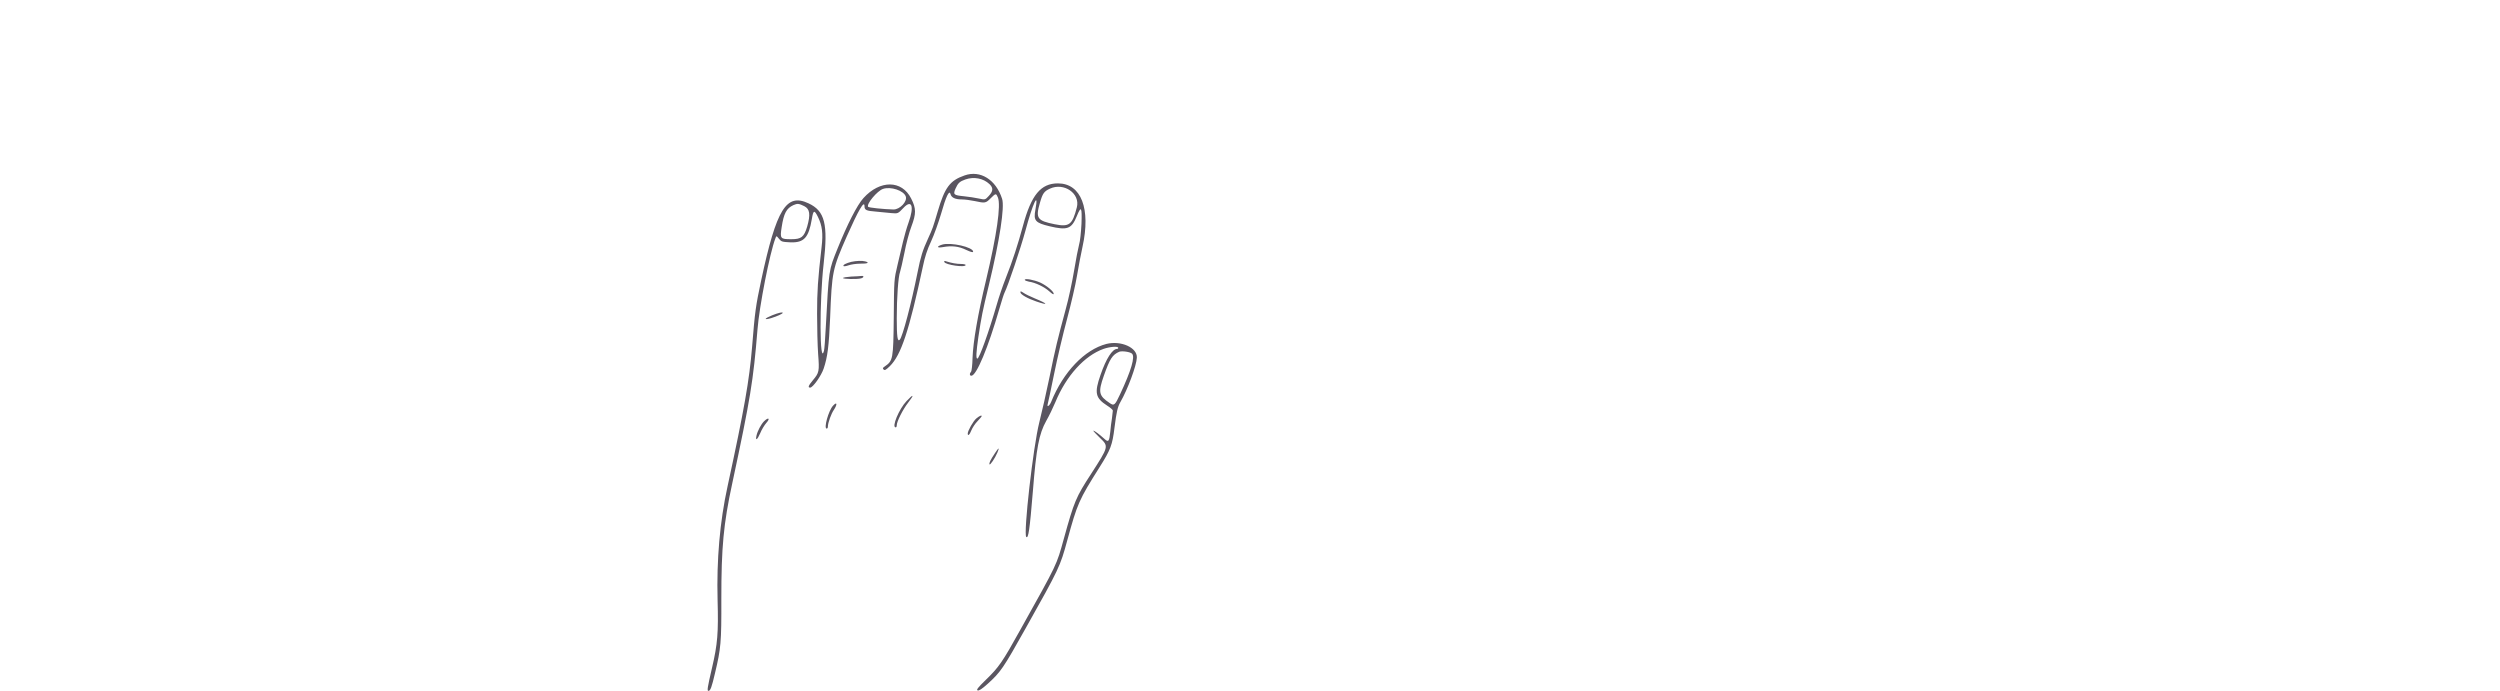
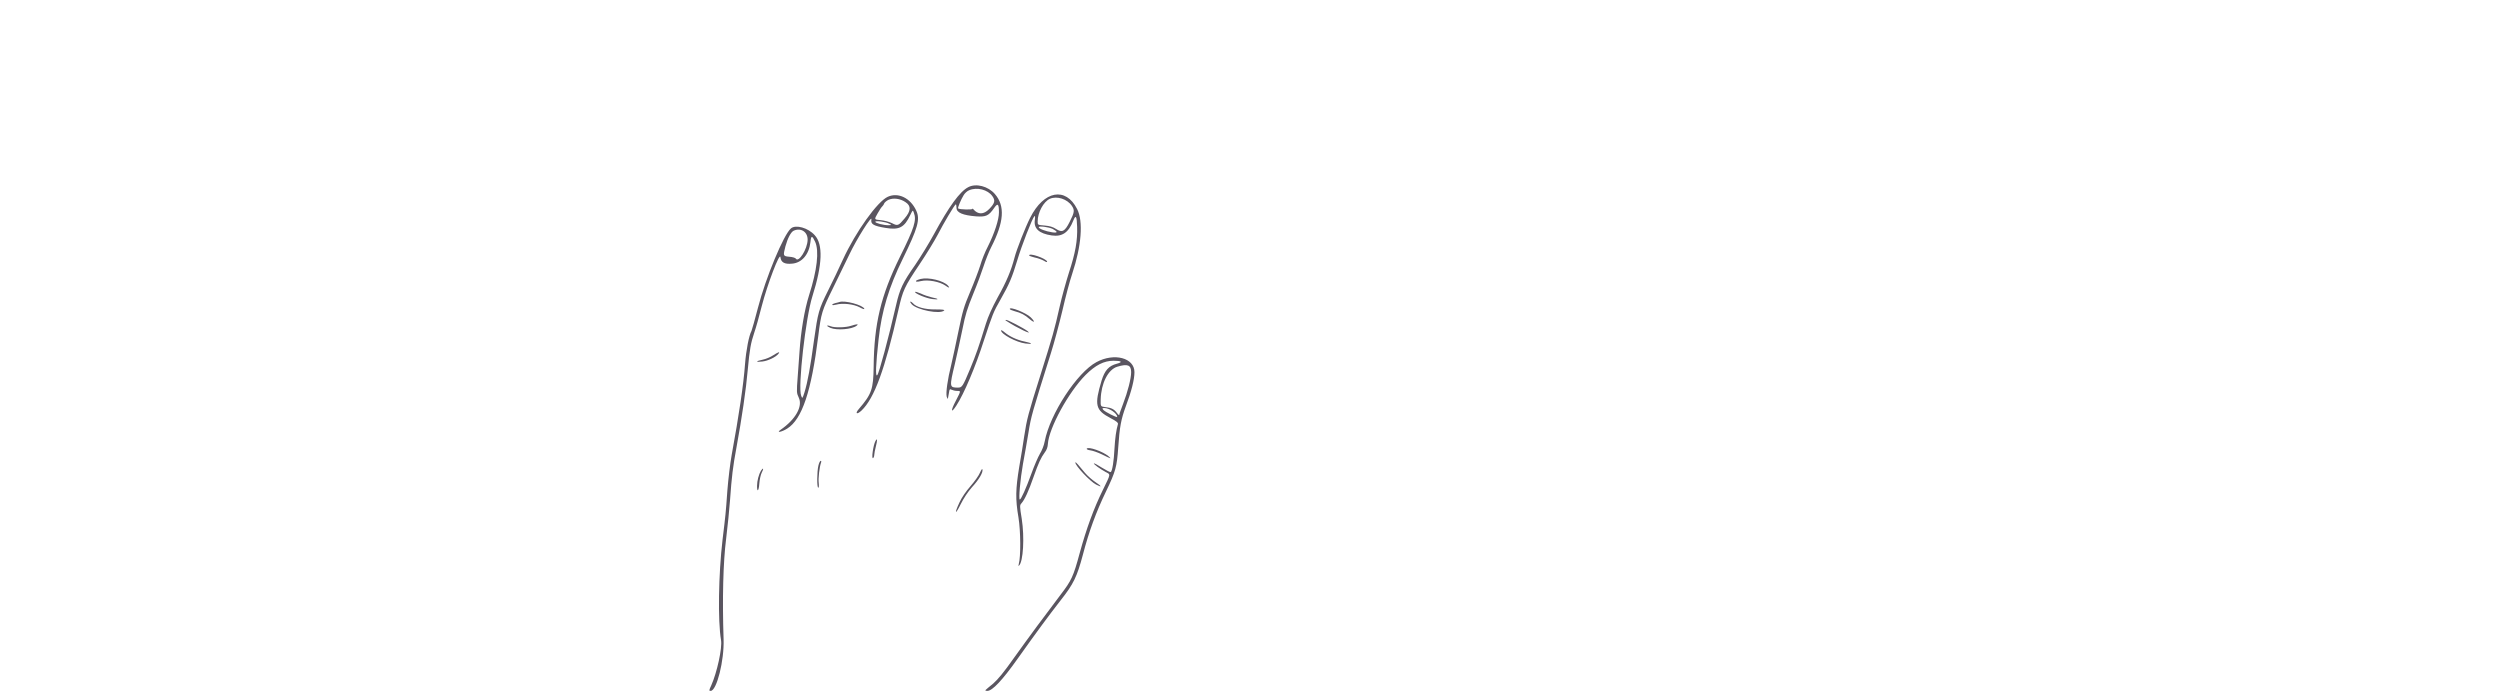
<svg xmlns="http://www.w3.org/2000/svg" viewBox="-400 -20 1666 460" data-side="left">
  <path class="hand-creases" d="" fill="#5a5560" fill-opacity="0.6" fill-rule="evenodd" />
-   <path class="hand-lines" d="M 242.8 96.9 C 233.0 100.3, 229.6 104.9, 224.9 120.9 C 221.7 131.7, 221.6 132.1, 218.4 139.1 C 214.9 146.7, 213.5 151.1, 211.5 161.3 C 207.3 182.3, 201.5 204.4, 199.6 206.4 C 198.1 208.0, 197.6 204.4, 197.6 192.1 C 197.6 178.2, 198.6 164.4, 199.8 161.2 C 200.2 160.1, 201.5 154.4, 202.7 148.5 C 203.8 142.6, 205.9 134.7, 207.3 131.1 C 210.6 122.3, 210.6 119.0, 207.2 112.3 C 201.0 99.9, 186.4 99.8, 175.4 112.0 C 171.2 116.6, 164.6 129.6, 158.2 145.5 C 152.2 160.5, 152.4 158.9, 150.3 198.2 C 149.9 205.9, 149.4 212.9, 149.1 213.8 C 146.2 224.7, 146.0 180.8, 148.9 155.6 C 151.9 129.2, 149.7 120.6, 138.8 115.5 C 124.0 108.6, 117.5 119.0, 107.3 166.6 C 103.6 184.0, 103.1 187.4, 101.2 211.1 C 99.3 233.8, 96.1 252.1, 84.8 304.3 C 79.7 327.7, 77.5 352.9, 78.2 379.9 C 78.8 401.7, 78.2 409.2, 74.5 425.0 C 71.4 438.4, 71.1 440.4, 72.1 440.4 C 73.4 440.4, 74.3 438.0, 76.5 428.5 C 80.4 412.2, 80.8 408.1, 80.7 379.2 C 80.7 344.7, 82.1 329.3, 88.0 302.0 C 100.1 245.4, 102.0 233.9, 104.8 199.5 C 106.0 184.1, 113.0 148.5, 116.7 138.9 C 117.4 137.0, 117.4 137.0, 119.1 139.1 C 120.7 141.1, 121.1 141.2, 126.8 141.5 C 135.8 141.8, 138.9 138.4, 141.0 126.0 C 142.0 119.9, 142.7 119.7, 145.1 124.6 C 147.9 130.3, 148.6 135.5, 147.5 144.7 C 145.0 166.4, 144.5 174.0, 144.5 189.2 C 144.5 198.3, 144.8 210.3, 145.2 215.9 C 146.1 227.5, 145.9 228.4, 141.7 233.4 C 138.7 237.0, 138.2 238.3, 139.9 238.3 C 141.7 238.3, 147.3 230.4, 148.9 225.6 C 151.5 217.9, 152.4 210.6, 153.2 191.7 C 154.4 161.0, 154.7 159.3, 164.4 137.3 C 172.0 120.2, 176.0 113.2, 176.1 117.3 C 176.1 120.0, 177.2 120.5, 183.6 121.0 C 186.8 121.3, 191.4 121.7, 193.9 122.0 C 198.4 122.4, 198.4 122.4, 202.0 118.6 C 207.6 112.6, 209.4 117.4, 205.5 128.2 C 204.2 131.8, 202.6 137.5, 201.8 140.9 C 201.0 144.2, 199.4 151.3, 198.1 156.6 C 195.8 166.3, 195.8 166.3, 195.6 191.7 C 195.3 219.4, 195.1 220.4, 189.6 224.2 C 188.2 225.1, 188.1 225.5, 188.8 226.2 C 189.6 227.0, 190.3 226.6, 193.0 224.0 C 200.5 216.6, 205.8 200.6, 215.1 157.2 C 216.3 151.3, 217.9 146.3, 220.5 140.8 C 222.5 136.5, 225.4 128.3, 227.1 122.6 C 230.4 110.9, 232.6 106.3, 233.4 109.3 C 234.0 111.7, 236.5 112.9, 241.0 112.9 C 242.9 112.9, 246.8 113.4, 249.6 114.0 C 256.5 115.5, 256.9 115.4, 260.1 112.2 C 263.6 108.7, 263.8 108.7, 265.0 111.6 C 267.1 116.7, 264.3 136.4, 257.1 166.7 C 251.6 189.6, 248.5 207.7, 248.1 218.5 C 248.0 223.3, 247.5 227.4, 247.1 227.8 C 246.0 228.9, 246.1 230.4, 247.3 230.4 C 250.7 230.4, 258.5 211.7, 266.0 185.7 C 267.5 180.5, 269.0 175.8, 269.4 175.1 C 271.7 170.6, 280.3 145.0, 283.3 133.9 C 288.2 115.6, 292.4 106.5, 290.0 119.7 C 288.6 127.1, 289.9 128.5, 299.5 130.8 C 311.3 133.6, 314.1 132.6, 317.6 124.0 C 320.5 116.9, 321.1 117.9, 320.7 129.1 C 320.4 134.8, 319.8 140.8, 319.1 143.0 C 318.5 145.2, 317.0 152.9, 315.8 160.2 C 314.6 167.5, 312.1 179.3, 310.1 186.4 C 304.8 206.0, 303.3 212.1, 299.4 231.3 C 297.4 241.1, 294.3 254.6, 292.6 261.4 C 288.5 277.5, 281.9 335.8, 283.9 337.8 C 285.3 339.2, 286.2 333.1, 288.3 307.5 C 290.6 278.4, 292.4 269.1, 297.2 260.5 C 299.1 257.2, 301.8 251.6, 303.3 248.0 C 310.5 230.5, 322.7 217.0, 335.4 212.5 C 339.7 211.0, 345.2 210.6, 345.2 211.8 C 345.2 212.2, 344.9 212.5, 344.5 212.5 C 341.3 212.5, 337.2 218.8, 333.4 229.8 C 329.2 241.8, 329.9 245.2, 337.8 250.3 C 339.9 251.6, 341.6 253.1, 341.6 253.6 C 341.6 254.1, 341.3 256.4, 341.0 258.8 C 340.6 261.1, 340.1 265.2, 339.9 267.7 C 339.2 274.4, 338.7 275.0, 335.8 272.3 C 332.6 269.4, 329.4 267.0, 328.6 267.0 C 328.3 267.0, 330.3 269.2, 333.1 271.9 C 338.9 277.5, 338.9 277.5, 327.1 295.8 C 317.0 311.3, 315.8 314.2, 309.0 338.8 C 304.0 356.9, 304.9 355.0, 280.0 399.6 C 267.9 421.4, 265.6 424.7, 256.9 433.1 C 251.6 438.3, 250.5 439.7, 251.5 440.1 C 252.4 440.4, 254.3 439.2, 258.2 435.7 C 266.8 427.9, 268.5 425.5, 283.6 398.5 C 305.9 358.8, 306.5 357.5, 311.2 340.2 C 318.0 315.4, 318.9 313.3, 332.9 291.1 C 340.1 279.7, 341.3 276.5, 342.7 265.0 C 344.0 254.6, 344.8 251.1, 346.6 248.0 C 351.5 239.5, 357.4 223.6, 357.6 218.3 C 357.9 211.6, 347.0 206.8, 337.3 209.2 C 322.8 213.0, 308.6 227.8, 300.5 247.8 C 299.4 250.5, 297.5 251.7, 298.2 249.3 C 298.4 248.6, 300.4 239.5, 302.5 229.0 C 304.6 218.6, 308.5 202.1, 311.1 192.5 C 313.7 182.8, 316.7 169.9, 317.7 163.8 C 318.7 157.7, 320.4 149.0, 321.4 144.4 C 327.0 119.1, 320.5 102.2, 305.0 102.2 C 293.6 102.2, 287.2 109.9, 281.7 130.5 C 278.3 143.0, 274.9 153.6, 270.3 165.2 C 268.2 170.5, 265.5 178.5, 264.3 182.8 C 259.0 201.1, 252.6 219.0, 251.3 219.0 C 250.3 219.0, 250.5 214.9, 252.0 204.5 C 254.1 190.7, 254.6 188.1, 259.0 169.9 C 266.2 140.0, 269.6 117.9, 267.8 112.5 C 263.7 99.7, 253.3 93.2, 242.8 96.9 M 243.3 99.6 C 239.6 100.9, 238.4 102.0, 236.8 105.6 C 235.0 109.7, 235.5 110.1, 242.5 110.8 C 245.6 111.1, 250.0 111.8, 252.3 112.3 C 256.5 113.2, 256.5 113.2, 258.9 110.6 C 261.9 107.4, 262.0 105.2, 259.4 102.7 C 255.3 98.8, 249.0 97.6, 243.3 99.6 M 299.7 105.7 C 295.8 107.5, 294.8 108.8, 293.0 115.2 C 290.0 125.4, 291.2 127.1, 302.7 129.4 C 312.5 131.4, 314.6 129.9, 317.6 118.2 C 320.0 109.0, 309.1 101.4, 299.7 105.7 M 188.4 105.9 C 184.6 107.2, 177.3 115.9, 178.5 117.8 C 178.9 118.4, 188.5 119.4, 195.4 119.6 C 199.6 119.7, 204.8 114.3, 203.6 110.9 C 202.2 107.0, 193.6 104.1, 188.4 105.9 M 128.7 116.7 C 124.1 118.8, 122.3 122.2, 120.9 131.4 C 119.7 139.1, 120.0 139.4, 127.4 139.4 C 134.0 139.4, 135.8 138.0, 137.9 131.0 C 140.2 122.9, 139.7 119.3, 136.0 117.4 C 132.4 115.6, 131.4 115.5, 128.7 116.7 M 227.9 143.0 C 224.0 144.2, 224.2 145.4, 228.2 144.7 C 234.3 143.6, 238.8 144.1, 243.8 146.5 C 247.0 148.0, 248.5 148.4, 248.5 147.7 C 248.5 144.7, 233.6 141.3, 227.9 143.0 M 167.3 154.5 C 163.8 155.4, 161.6 156.5, 162.1 157.3 C 162.3 157.6, 163.8 157.4, 165.5 156.8 C 167.2 156.2, 170.7 155.7, 173.4 155.7 C 178.2 155.8, 179.7 155.0, 176.6 154.2 C 174.5 153.6, 170.6 153.8, 167.3 154.5 M 229.3 154.6 C 229.9 156.5, 243.5 158.5, 243.5 156.6 C 243.5 156.2, 242.1 155.9, 240.4 155.9 C 237.5 155.9, 234.2 155.3, 230.7 154.2 C 229.4 153.7, 229.0 153.9, 229.3 154.6 M 167.3 164.3 C 164.3 164.5, 161.8 164.9, 161.8 165.3 C 161.8 166.0, 171.2 166.2, 173.8 165.5 C 175.7 165.0, 176.0 163.7, 174.1 163.9 C 173.4 164.0, 170.4 164.2, 167.3 164.3 M 282.9 166.5 C 282.9 166.9, 284.2 167.4, 285.7 167.7 C 290.0 168.3, 296.0 171.2, 299.3 174.2 C 301.2 175.9, 302.2 176.5, 302.2 175.8 C 302.2 174.2, 297.5 170.3, 293.2 168.3 C 289.1 166.5, 282.9 165.3, 282.9 166.5 M 280.0 174.8 C 280.0 176.2, 284.9 179.0, 290.6 180.9 C 299.0 183.8, 298.5 182.5, 289.7 178.9 C 286.5 177.6, 283.1 175.9, 282.0 175.1 C 280.3 174.0, 280.0 173.9, 280.0 174.8 M 114.6 190.1 C 109.2 192.3, 108.7 193.5, 113.9 192.0 C 117.8 190.8, 121.6 189.1, 121.6 188.5 C 121.6 187.8, 118.9 188.4, 114.6 190.1 M 345.9 214.4 C 341.3 216.4, 339.6 219.0, 335.6 230.4 C 331.7 241.5, 332.2 243.7, 339.5 248.6 C 342.4 250.6, 343.0 250.1, 346.4 242.8 C 353.9 226.8, 356.5 217.8, 354.4 215.7 C 353.2 214.5, 347.8 213.7, 345.9 214.4 M 204.1 247.3 C 199.1 252.6, 194.0 264.8, 196.9 264.8 C 197.3 264.8, 197.6 264.2, 197.6 263.4 C 197.6 260.9, 201.7 252.8, 205.2 248.3 C 209.5 242.8, 208.9 242.2, 204.1 247.3 M 155.1 250.4 C 152.1 253.7, 148.8 265.6, 150.9 265.6 C 151.4 265.6, 151.7 265.0, 151.7 264.3 C 151.7 261.8, 153.9 255.7, 155.7 253.1 C 158.2 249.3, 157.8 247.4, 155.1 250.4 M 250.7 258.8 C 248.6 260.5, 244.9 267.1, 244.9 268.9 C 244.9 270.9, 246.2 269.7, 247.3 266.8 C 248.0 265.1, 249.8 262.3, 251.4 260.7 C 252.9 259.1, 254.2 257.6, 254.2 257.3 C 254.2 256.5, 252.8 257.1, 250.7 258.8 M 109.1 260.8 C 107.1 262.9, 104.8 267.2, 104.1 270.4 C 103.3 274.1, 104.7 273.1, 106.6 268.7 C 107.5 266.4, 109.4 263.3, 110.7 261.8 C 113.5 258.7, 112.1 257.8, 109.1 260.8 M 263.1 281.9 C 259.9 286.7, 259.1 288.5, 259.4 289.4 C 259.7 290.4, 263.1 285.3, 264.7 281.5 C 266.2 277.9, 265.6 278.1, 263.1 281.9" data-source="gemini" fill="#5a5560" fill-rule="evenodd" stroke="#5a5560" stroke-width="0" stroke-linejoin="round" />
+   <path class="hand-lines" d="M 245.3 104.7 C 239.6 107.6, 232.4 117.6, 222.3 136.2 C 219.1 142.1, 213.5 151.2, 209.9 156.5 C 201.6 168.3, 199.6 172.6, 197.2 183.1 C 192.2 204.9, 185.8 228.8, 184.6 230.0 C 183.3 231.5, 183.6 223.2, 185.5 206.1 C 187.5 187.3, 192.4 171.2, 201.6 152.5 C 211.7 131.8, 213.3 126.3, 210.6 120.4 C 206.8 112.0, 198.6 108.0, 191.7 111.1 C 184.8 114.1, 170.2 134.5, 161.7 153.0 C 159.1 158.7, 154.7 168.0, 151.9 173.5 C 145.6 186.2, 145.1 187.9, 142.4 207.1 C 140.1 224.2, 138.2 234.7, 136.1 241.5 C 134.7 245.8, 134.7 245.8, 133.9 243.7 C 131.6 238.1, 136.9 191.5, 141.4 177.4 C 148.1 156.2, 148.6 142.8, 142.9 136.7 C 138.5 131.8, 130.3 129.5, 127.1 132.2 C 122.3 136.2, 110.2 165.2, 105.1 185.1 C 103.1 192.9, 101.1 199.8, 100.8 200.5 C 99.1 203.6, 97.2 213.4, 96.5 222.5 C 95.5 236.3, 92.4 256.9, 87.6 283.1 C 86.6 288.6, 85.3 299.4, 84.7 307.1 C 83.6 322.5, 83.6 322.3, 81.5 339.7 C 78.8 362.7, 78.3 393.8, 80.5 406.6 C 81.4 411.8, 77.8 428.2, 74.0 436.7 C 72.4 440.2, 72.4 440.4, 73.6 440.4 C 77.6 440.4, 82.7 420.1, 82.2 406.0 C 81.3 378.9, 81.9 354.7, 83.9 339.0 C 84.9 330.7, 86.1 319.1, 86.5 313.2 C 87.6 297.7, 88.4 291.0, 90.8 278.1 C 94.3 259.0, 97.2 239.4, 98.3 226.5 C 99.6 212.5, 100.3 208.7, 102.7 201.5 C 103.7 198.7, 105.9 190.9, 107.6 184.1 C 111.4 169.4, 119.7 147.6, 120.1 151.4 C 120.4 154.8, 122.8 156.2, 127.8 155.7 C 134.4 155.2, 139.2 149.5, 140.1 141.2 C 140.5 136.8, 141.2 136.8, 143.2 141.1 C 146.0 147.2, 144.5 160.1, 139.2 176.6 C 136.1 186.4, 133.7 200.7, 132.8 214.3 C 132.6 217.5, 132.0 224.9, 131.6 230.9 C 130.8 241.5, 130.8 241.8, 132.3 245.0 C 135.1 250.8, 130.1 259.6, 120.2 266.4 C 116.9 268.7, 121.0 267.9, 124.6 265.6 C 134.5 259.4, 140.7 240.9, 145.3 203.9 C 147.2 188.7, 147.7 187.0, 155.2 171.8 C 158.6 164.8, 163.4 154.9, 165.9 149.8 C 170.9 139.2, 181.4 122.6, 180.7 126.3 C 180.1 129.4, 182.2 130.6, 190.3 131.9 C 199.2 133.4, 202.7 131.6, 206.6 123.3 C 208.3 119.8, 208.3 119.8, 209.0 121.8 C 210.9 126.7, 209.4 131.7, 199.7 151.2 C 187.0 177.0, 182.5 195.7, 182.2 224.3 C 182.0 239.4, 180.9 242.6, 172.3 252.6 C 169.6 255.7, 171.0 256.5, 174.1 253.6 C 182.7 245.4, 189.7 226.2, 198.7 186.5 C 201.7 173.3, 202.6 171.3, 212.8 156.1 C 217.4 149.3, 222.8 140.4, 224.9 136.4 C 228.7 129.0, 235.9 116.8, 236.9 116.2 C 237.2 116.0, 237.4 117.1, 237.4 118.5 C 237.4 121.7, 241.6 123.5, 250.7 124.2 C 257.1 124.6, 258.9 123.8, 262.5 118.6 C 264.9 115.1, 265.7 115.8, 265.7 121.5 C 265.7 126.4, 262.7 135.5, 258.3 144.3 C 256.5 147.7, 254.2 153.4, 253.2 157.0 C 252.1 160.5, 249.1 168.4, 246.5 174.5 C 242.3 184.4, 241.5 187.3, 238.7 200.8 C 237.0 209.2, 234.8 219.2, 233.9 223.1 C 231.5 232.6, 230.2 241.8, 230.9 244.4 C 231.3 245.6, 231.6 246.1, 231.7 245.5 C 231.8 244.9, 232.1 243.2, 232.4 241.7 C 232.7 239.3, 233.0 239.1, 234.1 239.7 C 234.9 240.1, 236.5 240.5, 237.7 240.5 C 240.4 240.5, 240.5 240.2, 237.0 247.0 C 233.4 253.8, 233.6 256.0, 237.3 250.3 C 242.5 242.3, 250.1 224.3, 255.6 207.1 C 261.4 189.5, 262.0 187.9, 266.7 179.7 C 272.6 169.3, 274.4 165.1, 277.9 153.5 C 280.8 143.7, 287.9 125.5, 289.3 124.1 C 289.8 123.6, 289.9 124.4, 289.6 126.7 C 288.8 132.3, 292.5 135.7, 300.9 136.9 C 307.8 137.9, 312.1 135.0, 315.2 127.1 C 316.9 122.8, 317.6 123.9, 317.8 131.2 C 318.1 140.3, 316.7 148.4, 312.3 161.8 C 310.4 167.8, 307.6 177.9, 306.2 184.2 C 302.6 200.2, 301.7 203.3, 293.3 230.1 C 285.2 255.8, 284.3 259.1, 282.5 270.9 C 281.9 275.3, 280.4 284.4, 279.2 291.2 C 276.8 305.9, 276.6 312.6, 278.7 324.8 C 280.2 334.0, 280.3 351.1, 278.9 355.9 C 278.6 357.1, 278.6 357.4, 279.1 356.9 C 281.9 354.2, 282.8 338.1, 280.9 325.8 C 279.5 317.2, 279.5 316.7, 280.7 315.4 C 282.8 313.1, 285.6 307.0, 288.7 298.0 C 292.0 288.6, 293.7 284.9, 296.3 281.4 C 297.5 279.9, 298.2 277.9, 298.3 275.9 C 299.0 265.2, 312.1 241.3, 323.4 229.9 C 330.0 223.3, 335.7 220.4, 342.1 220.4 C 347.5 220.4, 348.4 221.3, 344.2 222.4 C 338.9 223.8, 336.2 226.8, 334.1 233.6 C 329.2 250.0, 329.9 253.3, 340.2 258.7 C 344.0 260.7, 345.2 261.7, 345.0 262.6 C 343.8 266.8, 343.1 271.9, 342.7 278.8 C 342.3 287.3, 341.2 294.0, 340.2 294.6 C 339.9 294.8, 337.3 293.5, 334.4 291.7 C 331.6 289.9, 329.2 288.6, 329.0 288.8 C 328.5 289.2, 333.2 292.6, 336.9 294.6 C 340.2 296.3, 340.3 295.5, 334.9 306.6 C 328.9 318.8, 324.0 332.2, 319.5 348.6 C 315.3 364.2, 314.0 366.9, 306.8 376.3 C 296.4 390.0, 285.3 405.0, 275.8 418.3 C 269.2 427.7, 265.0 432.8, 261.9 435.5 C 259.4 437.5, 257.1 439.5, 256.8 439.8 C 256.4 440.2, 256.9 440.4, 258.0 440.4 C 261.3 440.4, 268.0 433.3, 278.2 418.9 C 291.5 400.2, 298.7 390.5, 306.7 380.2 C 315.4 369.2, 317.7 364.4, 321.6 349.8 C 325.6 334.4, 330.4 321.3, 337.0 307.6 C 343.5 294.1, 344.3 291.1, 345.2 278.1 C 346.1 264.5, 347.1 259.3, 350.3 250.6 C 354.0 240.8, 356.0 232.9, 356.0 228.0 C 356.0 218.5, 342.6 214.9, 330.7 221.3 C 317.8 228.2, 299.7 255.8, 296.2 274.1 C 295.7 276.9, 294.3 280.3, 293.0 282.4 C 291.8 284.4, 289.2 290.4, 287.3 295.7 C 283.8 305.4, 280.4 312.9, 279.6 312.9 C 278.7 312.9, 279.9 299.4, 281.7 289.2 C 282.8 283.5, 284.4 274.0, 285.4 268.1 C 287.1 257.5, 287.7 255.4, 300.3 215.4 C 302.5 208.5, 305.9 195.7, 308.0 186.9 C 310.0 178.1, 312.9 167.2, 314.5 162.5 C 320.7 143.9, 322.0 127.5, 317.8 119.3 C 310.2 104.3, 295.6 107.0, 286.5 125.1 C 283.4 131.2, 277.4 146.4, 276.1 151.6 C 273.9 160.1, 270.7 167.8, 264.9 178.1 C 261.1 185.1, 258.5 190.9, 257.0 195.7 C 252.5 210.4, 250.3 216.7, 246.5 225.8 C 241.6 237.6, 241.1 238.3, 238.4 238.3 C 232.7 238.3, 232.6 238.0, 236.3 222.6 C 237.8 216.1, 240.1 205.6, 241.4 199.3 C 243.3 189.7, 244.5 185.8, 248.5 176.0 C 251.2 169.5, 254.3 161.1, 255.5 157.3 C 256.7 153.6, 258.9 147.9, 260.5 144.8 C 269.1 128.0, 269.9 117.3, 263.0 109.3 C 258.5 104.1, 250.5 102.0, 245.3 104.7 M 245.8 106.8 C 244.5 107.3, 242.8 108.9, 242.1 110.2 C 240.4 112.9, 238.1 118.5, 238.5 118.9 C 239.5 119.7, 248.5 119.9, 248.1 119.1 C 247.9 118.7, 248.1 118.8, 248.6 119.4 C 251.7 123.1, 255.5 123.1, 259.2 119.3 C 263.0 115.4, 263.4 113.6, 261.3 110.7 C 258.3 106.4, 251.0 104.5, 245.8 106.8 M 299.6 112.5 C 295.4 114.4, 291.5 121.6, 291.5 127.6 C 291.5 129.9, 291.5 129.9, 296.2 130.3 C 299.6 130.6, 301.6 131.2, 303.8 132.6 C 307.8 135.2, 309.6 134.3, 312.8 127.9 C 316.1 121.4, 316.2 120.1, 314.3 117.2 C 311.2 112.6, 304.3 110.4, 299.6 112.5 M 192.0 113.2 C 190.8 113.8, 189.5 114.9, 189.2 115.6 C 189.0 116.3, 188.3 117.2, 187.9 117.6 C 187.4 118.0, 186.0 120.1, 184.8 122.3 C 182.5 126.3, 182.5 126.3, 186.8 126.7 C 189.2 126.9, 192.6 127.8, 194.4 128.7 C 198.2 130.7, 198.7 130.5, 202.8 125.6 C 207.1 120.6, 207.3 117.2, 203.4 114.7 C 199.9 112.3, 195.3 111.7, 192.0 113.2 M 183.3 127.8 C 183.3 128.7, 188.8 130.1, 192.0 130.1 C 194.4 130.0, 194.4 130.0, 192.6 129.1 C 190.3 127.8, 183.3 126.9, 183.3 127.8 M 292.2 131.4 C 292.2 132.4, 296.9 134.2, 301.1 134.8 C 305.0 135.4, 305.1 134.5, 301.6 132.6 C 299.0 131.3, 292.2 130.4, 292.2 131.4 M 129.0 133.7 C 127.1 134.5, 124.9 138.7, 123.4 144.2 C 121.8 150.5, 121.8 150.7, 126.0 151.1 C 128.0 151.2, 129.9 151.8, 130.3 152.3 C 132.1 155.4, 138.1 146.0, 138.2 139.8 C 138.3 134.6, 133.8 131.6, 129.0 133.7 M 285.8 150.2 C 285.8 150.5, 287.4 151.1, 289.5 151.6 C 291.6 152.0, 294.3 153.0, 295.7 153.8 C 297.1 154.7, 297.9 154.9, 297.8 154.3 C 297.1 152.2, 285.8 148.3, 285.8 150.2 M 213.5 165.9 C 212.2 166.2, 211.0 166.7, 210.7 166.9 C 209.8 167.8, 211.0 168.0, 213.8 167.3 C 218.4 166.2, 226.2 167.7, 230.0 170.3 C 232.4 172.1, 233.3 172.0, 231.7 170.3 C 228.7 167.0, 218.8 164.6, 213.5 165.9 M 209.8 174.6 C 209.8 175.7, 217.5 178.9, 221.4 179.3 C 226.0 179.9, 225.8 179.1, 221.1 178.2 C 219.0 177.7, 215.6 176.6, 213.6 175.6 C 211.5 174.7, 209.8 174.2, 209.8 174.6 M 159.3 181.3 C 158.9 181.4, 157.7 181.8, 156.6 182.0 C 155.5 182.3, 154.6 182.7, 154.6 183.1 C 154.6 183.5, 155.8 183.4, 157.3 183.0 C 161.6 181.8, 169.0 182.7, 172.9 184.8 C 174.7 185.8, 176.1 186.3, 176.0 185.8 C 175.2 183.3, 162.7 179.9, 159.3 181.3 M 207.6 182.8 C 211.2 186.6, 226.6 189.6, 229.2 186.9 C 229.7 186.4, 228.0 186.2, 223.3 186.2 C 216.4 186.3, 210.4 184.6, 208.3 182.0 C 207.8 181.4, 207.1 181.0, 206.7 181.0 C 206.3 181.0, 206.7 181.8, 207.6 182.8 M 272.9 185.9 C 272.9 186.3, 274.4 186.9, 276.2 187.4 C 280.4 188.5, 282.9 189.8, 286.1 192.6 C 289.5 195.5, 290.1 194.7, 286.9 191.5 C 283.9 188.5, 272.9 184.1, 272.9 185.9 M 270.7 193.9 C 277.8 198.6, 288.9 203.8, 284.7 200.6 C 282.2 198.7, 271.7 193.2, 270.6 193.2 C 269.8 193.2, 269.8 193.4, 270.7 193.9 M 167.2 197.1 C 163.7 198.3, 156.1 198.5, 153.5 197.4 C 150.5 196.3, 150.5 197.3, 153.4 198.5 C 157.7 200.3, 167.6 199.5, 170.8 197.1 C 172.5 195.8, 171.2 195.8, 167.2 197.1 M 267.1 200.2 C 267.1 202.7, 277.2 208.1, 283.3 208.9 C 288.6 209.6, 288.2 208.7, 282.8 207.6 C 277.8 206.6, 272.7 204.2, 269.4 201.4 C 268.1 200.3, 267.1 199.8, 267.1 200.2 M 115.2 216.8 C 113.4 218.0, 110.3 219.3, 108.2 219.7 C 103.4 220.7, 103.3 221.5, 108.1 220.9 C 111.7 220.5, 117.0 218.0, 118.7 215.8 C 120.1 214.1, 118.8 214.5, 115.2 216.8 M 344.5 224.4 C 338.4 226.3, 333.8 235.4, 333.5 246.2 C 333.4 250.9, 333.4 250.9, 336.6 251.3 C 340.6 251.7, 342.5 252.7, 344.4 255.3 C 345.2 256.4, 345.9 256.9, 345.9 256.4 C 345.9 255.9, 347.1 252.7, 348.4 249.2 C 351.5 241.2, 353.8 232.2, 353.8 228.0 C 353.8 223.2, 351.4 222.3, 344.5 224.4 M 335.2 253.1 C 336.4 254.5, 344.5 258.6, 344.5 257.8 C 344.5 255.5, 339.3 251.9, 335.9 251.9 C 334.5 251.9, 334.4 252.1, 335.2 253.1 M 183.4 273.9 C 181.9 276.7, 180.6 286.0, 181.8 285.3 C 182.2 285.0, 182.6 284.1, 182.6 283.2 C 182.6 282.3, 183.1 279.7, 183.7 277.4 C 184.8 273.1, 184.7 271.6, 183.4 273.9 M 324.2 279.0 C 324.0 279.4, 325.0 279.9, 326.6 280.1 C 328.2 280.3, 331.6 281.5, 334.3 282.8 C 340.6 285.9, 340.9 286.0, 338.8 284.1 C 335.1 280.9, 325.2 277.4, 324.2 279.0 M 145.4 290.2 C 144.4 294.2, 144.3 305.0, 145.3 305.0 C 145.7 305.0, 145.8 303.7, 145.6 301.8 C 145.2 299.0, 146.1 290.9, 147.2 288.1 C 147.4 287.5, 147.3 287.1, 146.9 287.1 C 146.5 287.1, 145.8 288.5, 145.4 290.2 M 316.6 288.2 C 316.5 290.3, 326.5 300.9, 330.4 302.9 C 334.6 305.1, 334.3 304.1, 329.9 301.2 C 327.8 299.8, 324.7 297.1, 323.1 295.2 C 321.5 293.3, 319.4 290.7, 318.4 289.6 C 317.4 288.4, 316.6 287.8, 316.6 288.2 M 107.1 293.7 C 105.7 296.0, 104.5 300.4, 104.5 303.7 C 104.4 308.4, 105.7 307.3, 106.0 302.3 C 106.2 299.6, 106.9 296.4, 107.6 295.0 C 109.1 292.2, 108.7 291.3, 107.1 293.7 M 253.1 294.9 C 252.4 296.7, 249.6 300.7, 246.8 303.9 C 243.8 307.3, 240.8 311.7, 239.4 314.8 C 235.8 322.5, 236.5 323.5, 240.2 316.0 C 242.3 311.8, 245.0 307.8, 247.7 304.7 C 252.4 299.6, 255.2 294.8, 254.7 292.9 C 254.6 292.1, 254.0 292.9, 253.1 294.9" data-source="gemini" fill="#5a5560" fill-rule="evenodd" stroke="#5a5560" stroke-width="0" stroke-linejoin="round" />
</svg>
